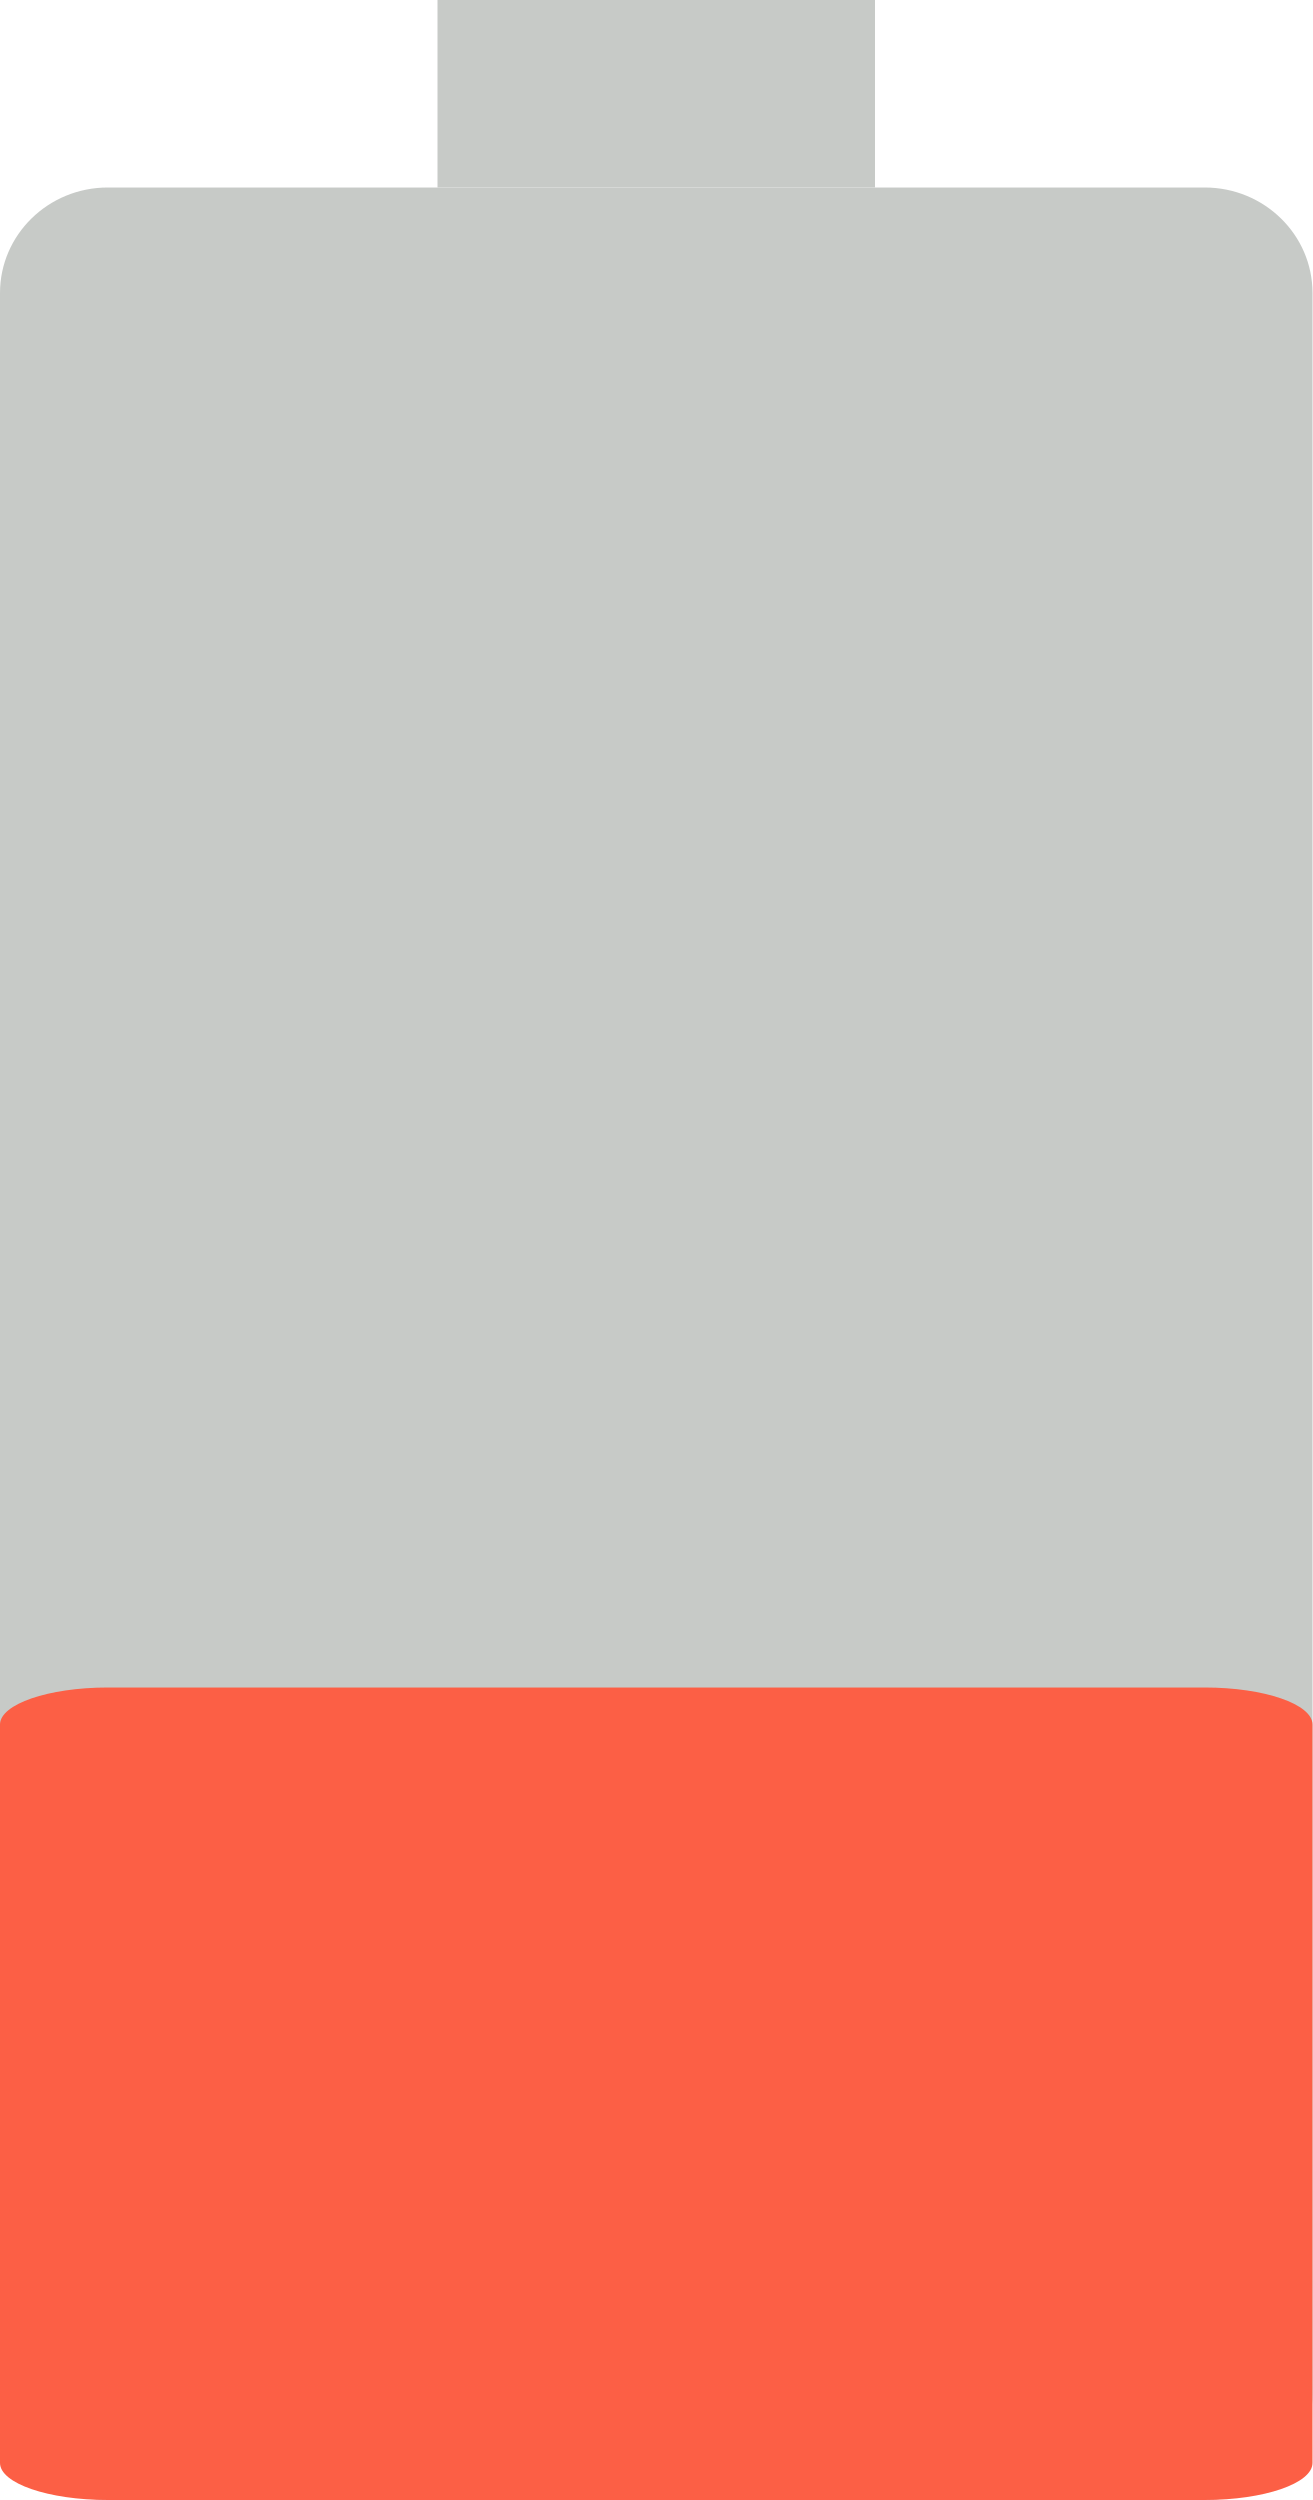
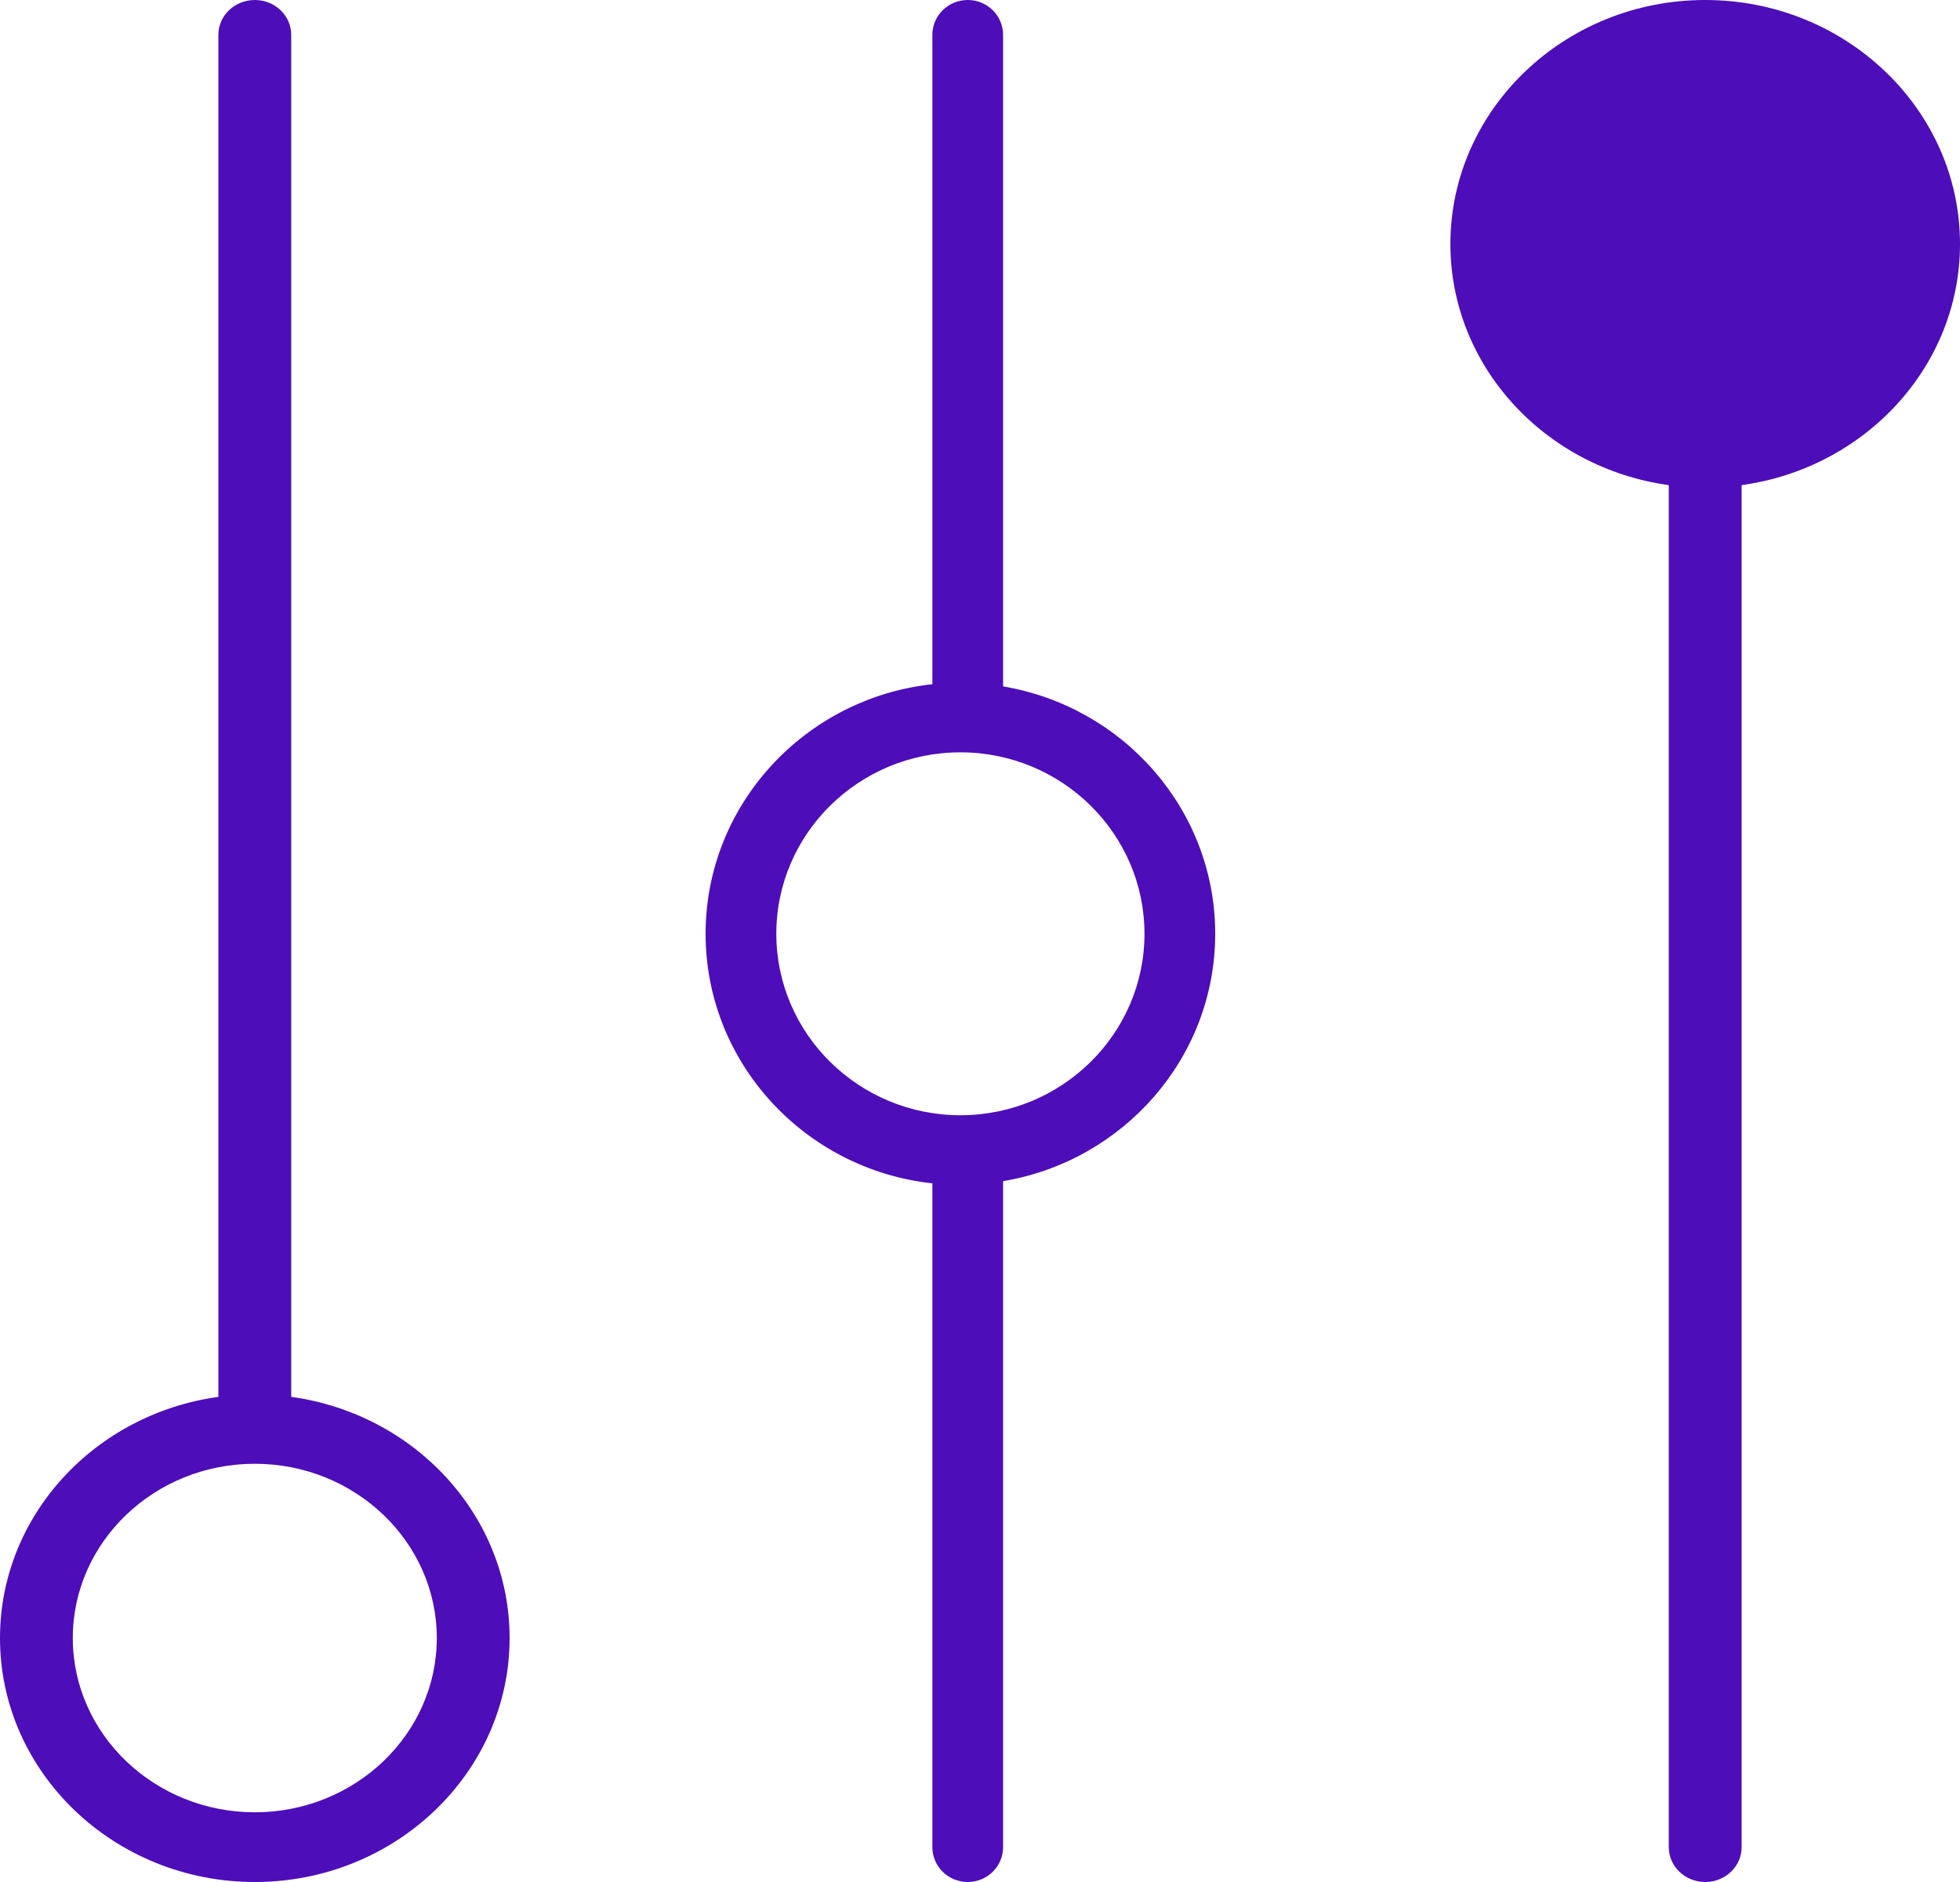
- <svg xmlns="http://www.w3.org/2000/svg" width="21px" height="40px" viewBox="0 0 21 40" version="1.1">
+ <svg xmlns="http://www.w3.org/2000/svg" width="50px" height="48px" viewBox="0 0 50 48" version="1.1">
  <g id="Page-1" stroke="none" stroke-width="1" fill="none" fill-rule="evenodd">
-     <g id="Strada" transform="translate(-1130, -3038)" fill-rule="nonzero">
-       <g id="View-3" transform="translate(150, 1478)">
-         <g id="Digital" transform="translate(0, 769)">
-           <g id="More-tools" transform="translate(0, 511)">
-             <g id="Balls" transform="translate(0, 150)">
-               <g id="Marvel" transform="translate(840, 0)">
-                 <g id="Icons" transform="translate(50, 130)">
-                   <g id="battery" transform="translate(90, 0)">
-                     <path d="M19.275,40 L1.725,40 C0.772,40 0,39.244 0,38.312 L0,4.688 C0,3.756 0.772,3 1.725,3 L19.275,3 C20.228,3 21,3.756 21,4.688 L21,38.312 C21,39.244 20.228,40 19.275,40 Z" id="Path" fill="#C7CAC7" />
-                     <path d="M19.275,40 L1.725,40 C0.772,40 0,39.734 0,39.407 L0,27.593 C0,27.266 0.772,27 1.725,27 L19.275,27 C20.228,27 21,27.266 21,27.593 L21,39.407 C21,39.734 20.228,40 19.275,40 Z" id="Path" fill="#FC5F45" />
-                     <rect id="Rectangle" fill="#C7CAC7" x="7" y="0" width="7" height="3" />
-                   </g>
-                 </g>
-               </g>
-             </g>
-           </g>
-         </g>
+     <g id="iPhone-XS" transform="translate(-222, -821)" fill="#4D0DB9">
+       <g id="Hard" transform="translate(222, 821)">
+         <circle id="Oval" cx="43.5" cy="6.5" r="5.5" />
+         <path d="M7.429,35.627 L7.429,0.889 C7.429,0.397 7.013,0 6.5,0 C5.987,0 5.571,0.397 5.571,0.889 L5.571,35.627 C2.426,36.06 0,38.65 0,41.778 C0,45.208 2.916,48 6.5,48 C10.084,48 13,45.208 13,41.778 C13,38.65 10.574,36.06 7.429,35.627 Z M6.5,46.222 C3.94,46.222 1.857,44.228 1.857,41.778 C1.857,39.327 3.94,37.333 6.5,37.333 C9.06,37.333 11.143,39.327 11.143,41.778 C11.143,44.228 9.06,46.222 6.5,46.222 Z" id="Shape" fill-rule="nonzero" />
+         <path d="M25.589,17.507 L25.589,0.889 C25.589,0.397 25.185,0 24.687,0 C24.189,0 23.785,0.397 23.785,0.889 L23.785,17.451 C20.536,17.803 18,20.523 18,23.816 C18,27.109 20.536,29.829 23.785,30.181 L23.785,47.111 C23.785,47.603 24.189,48 24.687,48 C25.185,48 25.589,47.603 25.589,47.111 L25.589,30.125 C28.655,29.612 31,26.982 31,23.816 C31,20.65 28.655,18.02 25.589,17.507 Z M24.5,28.444 C21.911,28.444 19.804,26.368 19.804,23.816 C19.804,21.264 21.91,19.188 24.5,19.188 C27.09,19.188 29.196,21.264 29.196,23.816 C29.196,26.368 27.089,28.444 24.5,28.444 Z" id="Shape" fill-rule="nonzero" />
+         <path d="M50,6.222 C50,2.792 47.084,0 43.5,0 C39.916,0 37,2.792 37,6.222 C37,9.35 39.426,11.94 42.571,12.373 L42.571,47.111 C42.571,47.603 42.987,48 43.5,48 C44.013,48 44.429,47.603 44.429,47.111 L44.429,12.373 C47.574,11.94 50,9.35 50,6.222 Z M43.5,10.667 C40.94,10.667 38.857,8.673 38.857,6.222 C38.857,3.772 40.94,1.778 43.5,1.778 C46.06,1.778 48.143,3.772 48.143,6.222 C48.143,8.673 46.06,10.667 43.5,10.667 Z" id="Shape" fill-rule="nonzero" />
      </g>
    </g>
  </g>
</svg>
